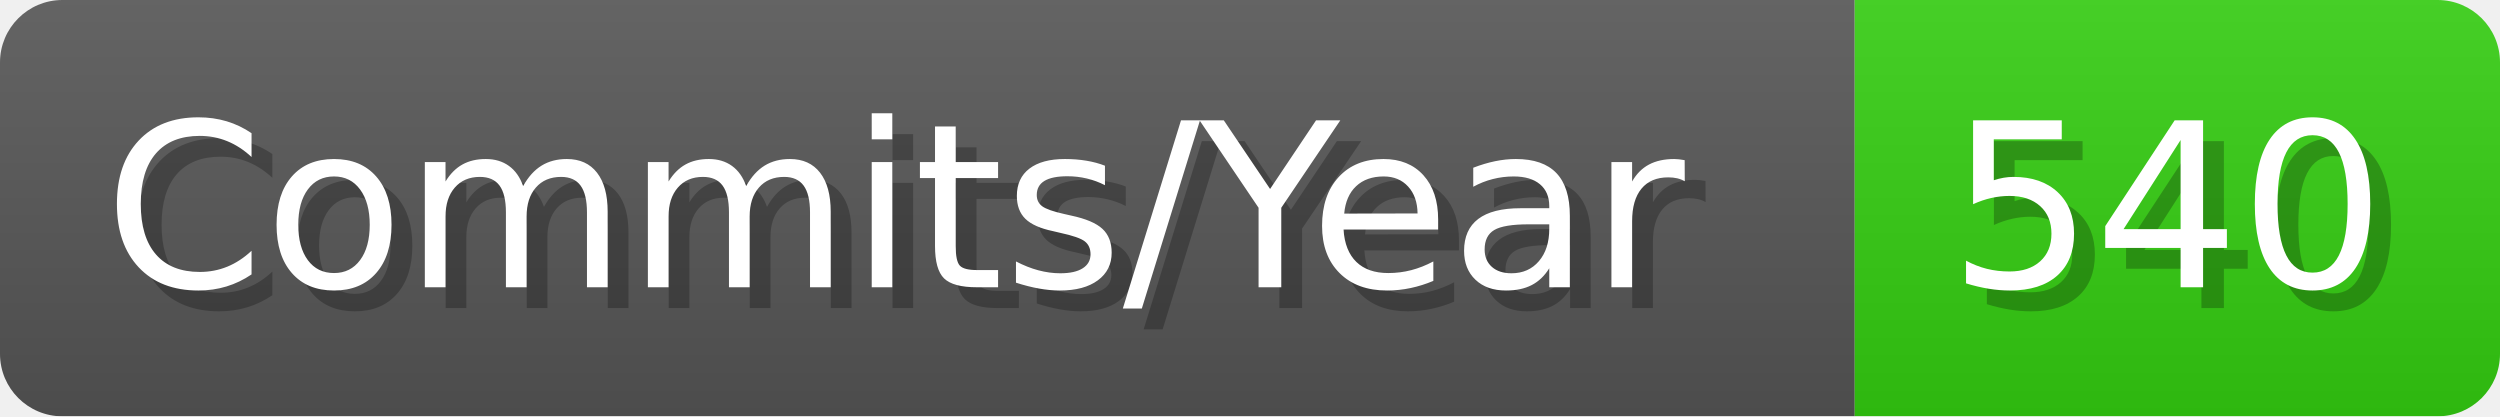
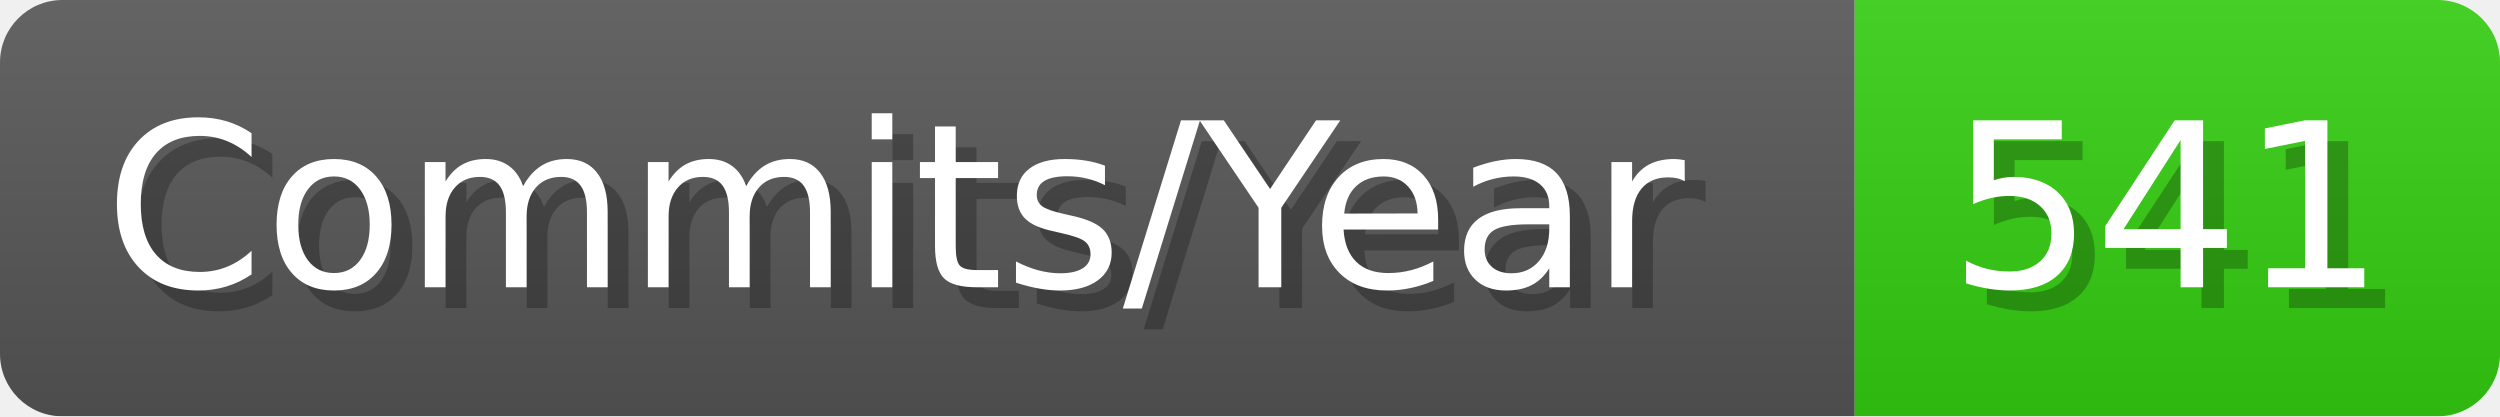
- <svg xmlns="http://www.w3.org/2000/svg" width="120.1" height="20" viewBox="0 0 1201 200" role="img" aria-label="Commits/Year: 540">
+ <svg xmlns="http://www.w3.org/2000/svg" width="120.1" height="20" viewBox="0 0 1201 200" role="img" aria-label="Commits/Year: 541">
  <linearGradient id="aUPdi" x2="0" y2="100%">
    <stop offset="0" stop-opacity=".1" stop-color="#EEE" />
    <stop offset="1" stop-opacity=".1" />
  </linearGradient>
  <mask id="WfAiQ">
    <rect width="1201" height="200" rx="30" fill="#FFF" />
  </mask>
  <g mask="url(#WfAiQ)">
    <rect width="891" height="200" fill="#555" />
    <rect width="310" height="200" fill="#3C1" x="891" />
    <rect width="1201" height="200" fill="url(#aUPdi)" />
  </g>
  <g aria-hidden="true" fill="#fff" text-anchor="start" font-family="Verdana,DejaVu Sans,sans-serif" font-size="110">
    <text x="60" y="148" textLength="791" fill="#000" opacity="0.25">Commits/Year</text>
    <text x="50" y="138" textLength="791">Commits/Year</text>
-     <text x="946" y="148" textLength="210" fill="#000" opacity="0.25">540</text>
-     <text x="936" y="138" textLength="210">540</text>
+     <text x="946" y="148" textLength="210" fill="#000" opacity="0.25">541</text>
+     <text x="936" y="138" textLength="210">541</text>
  </g>
</svg>
